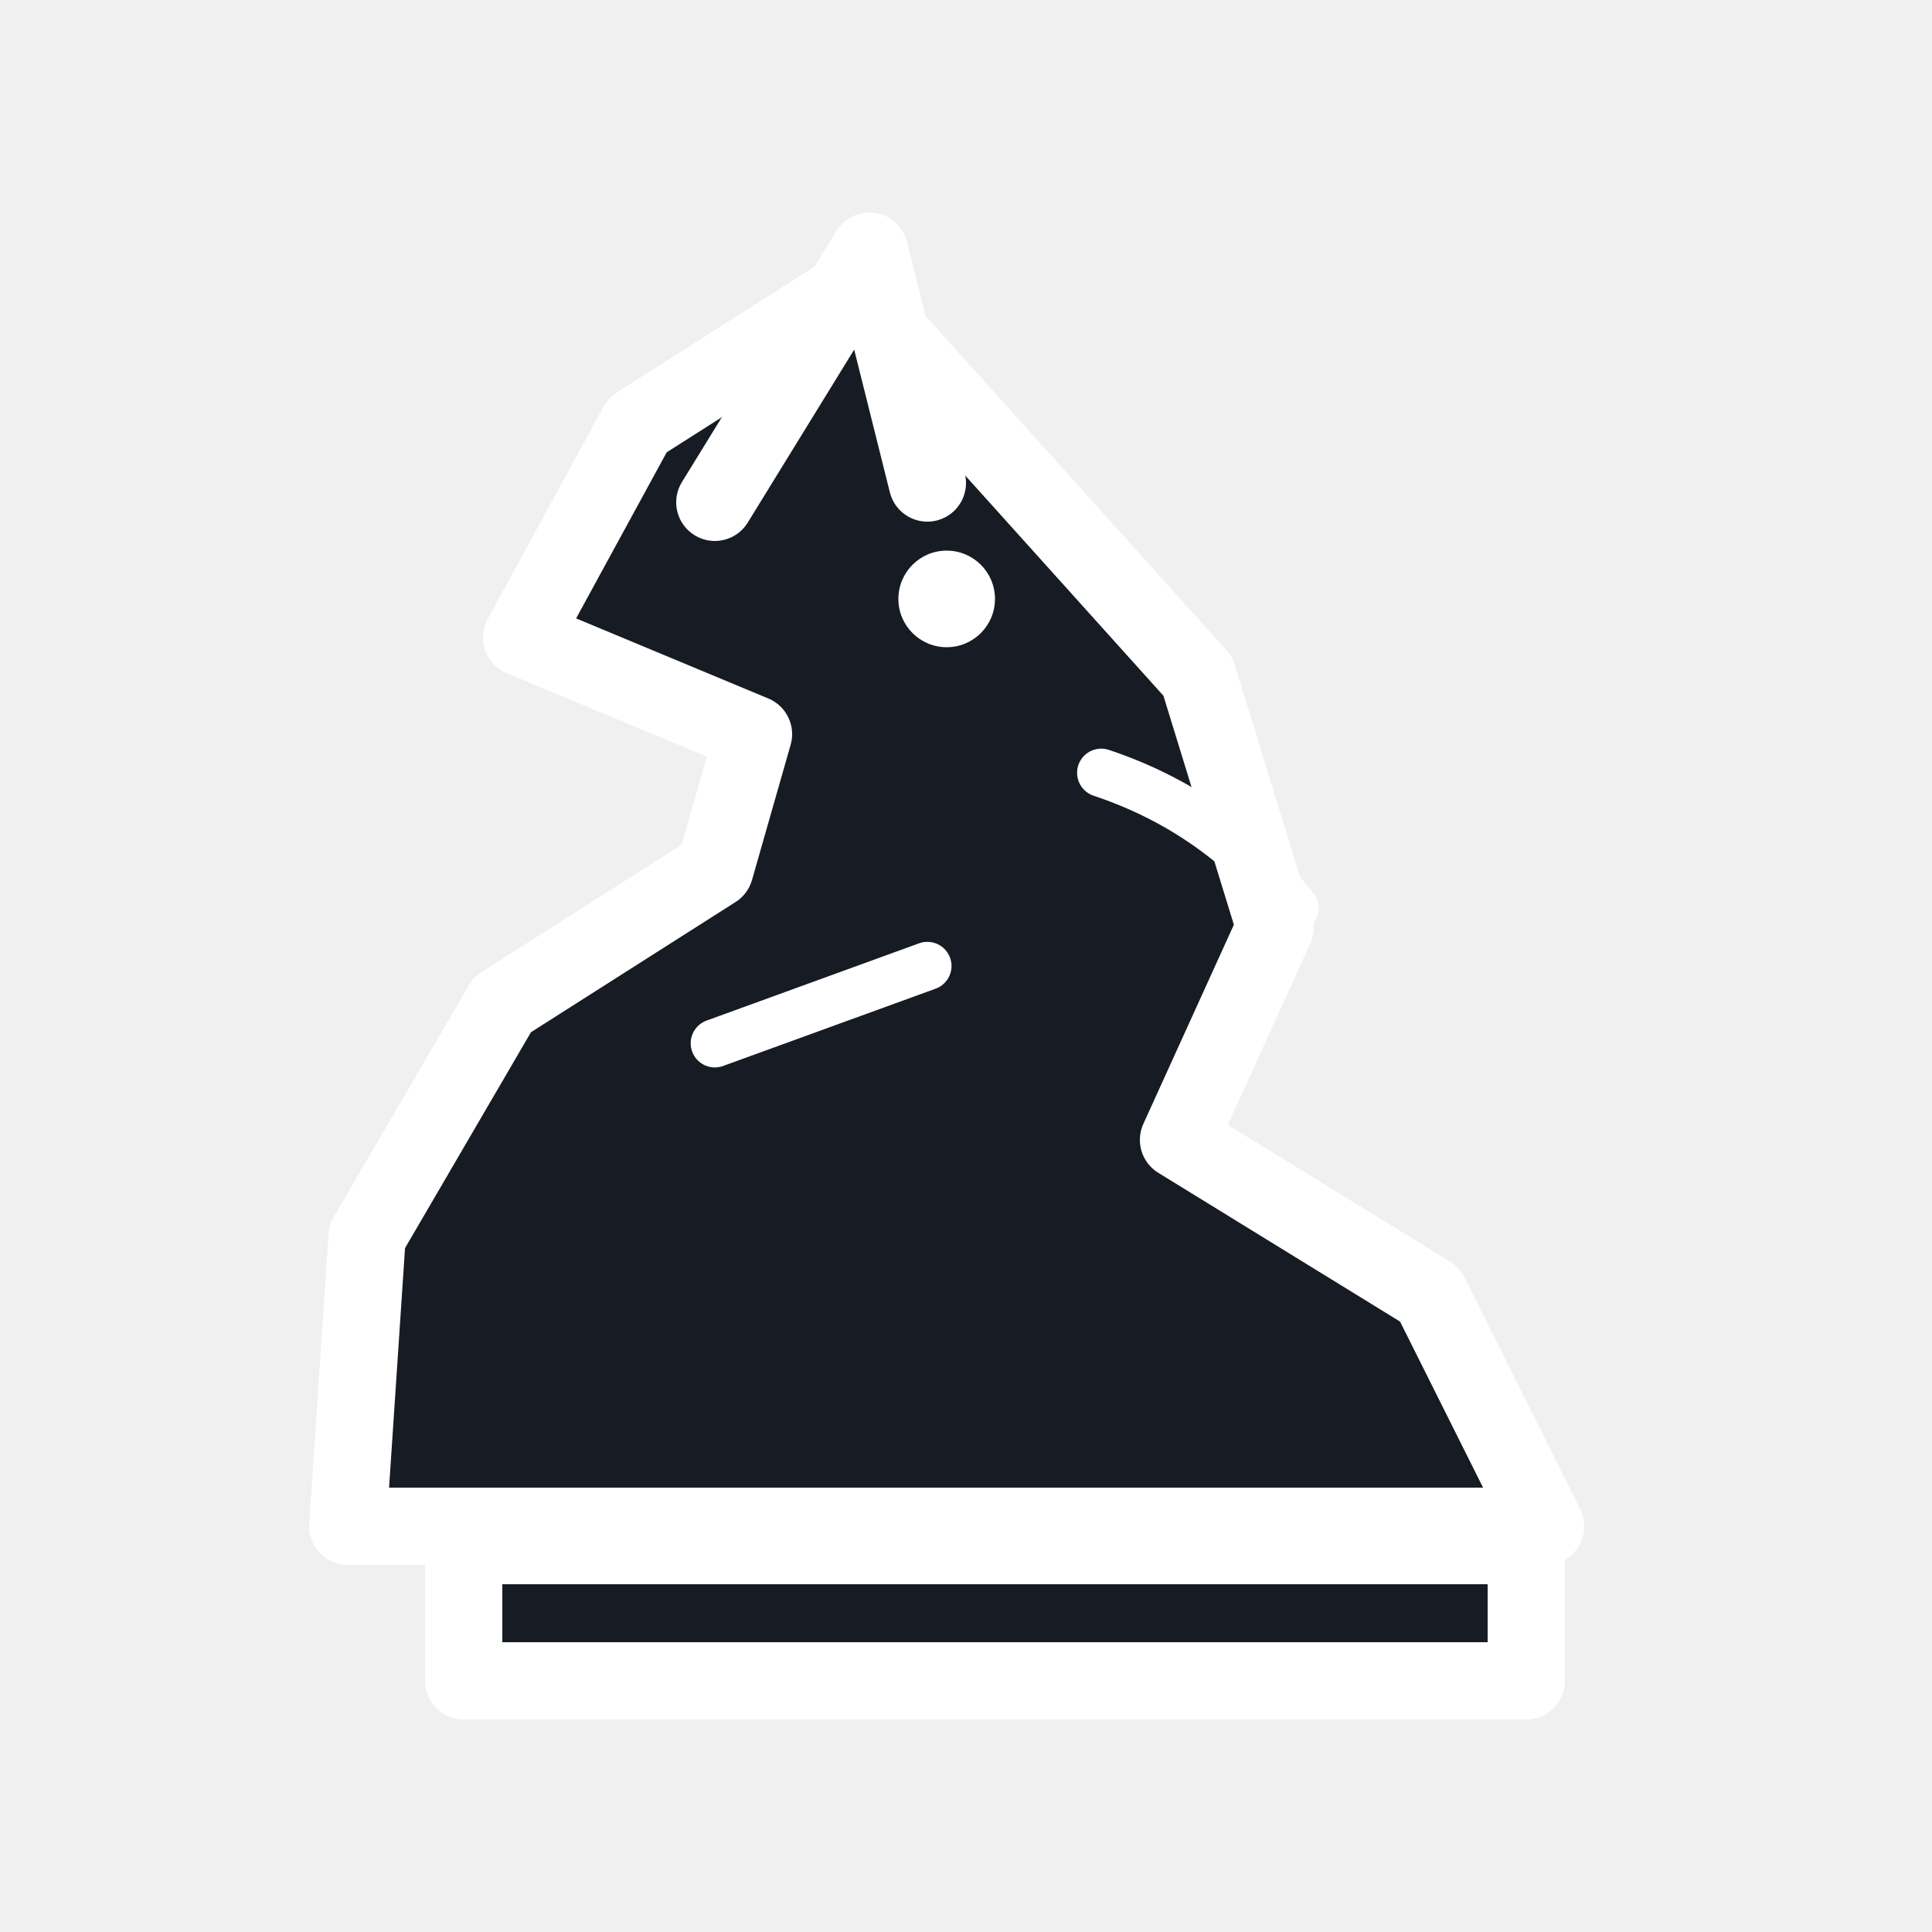
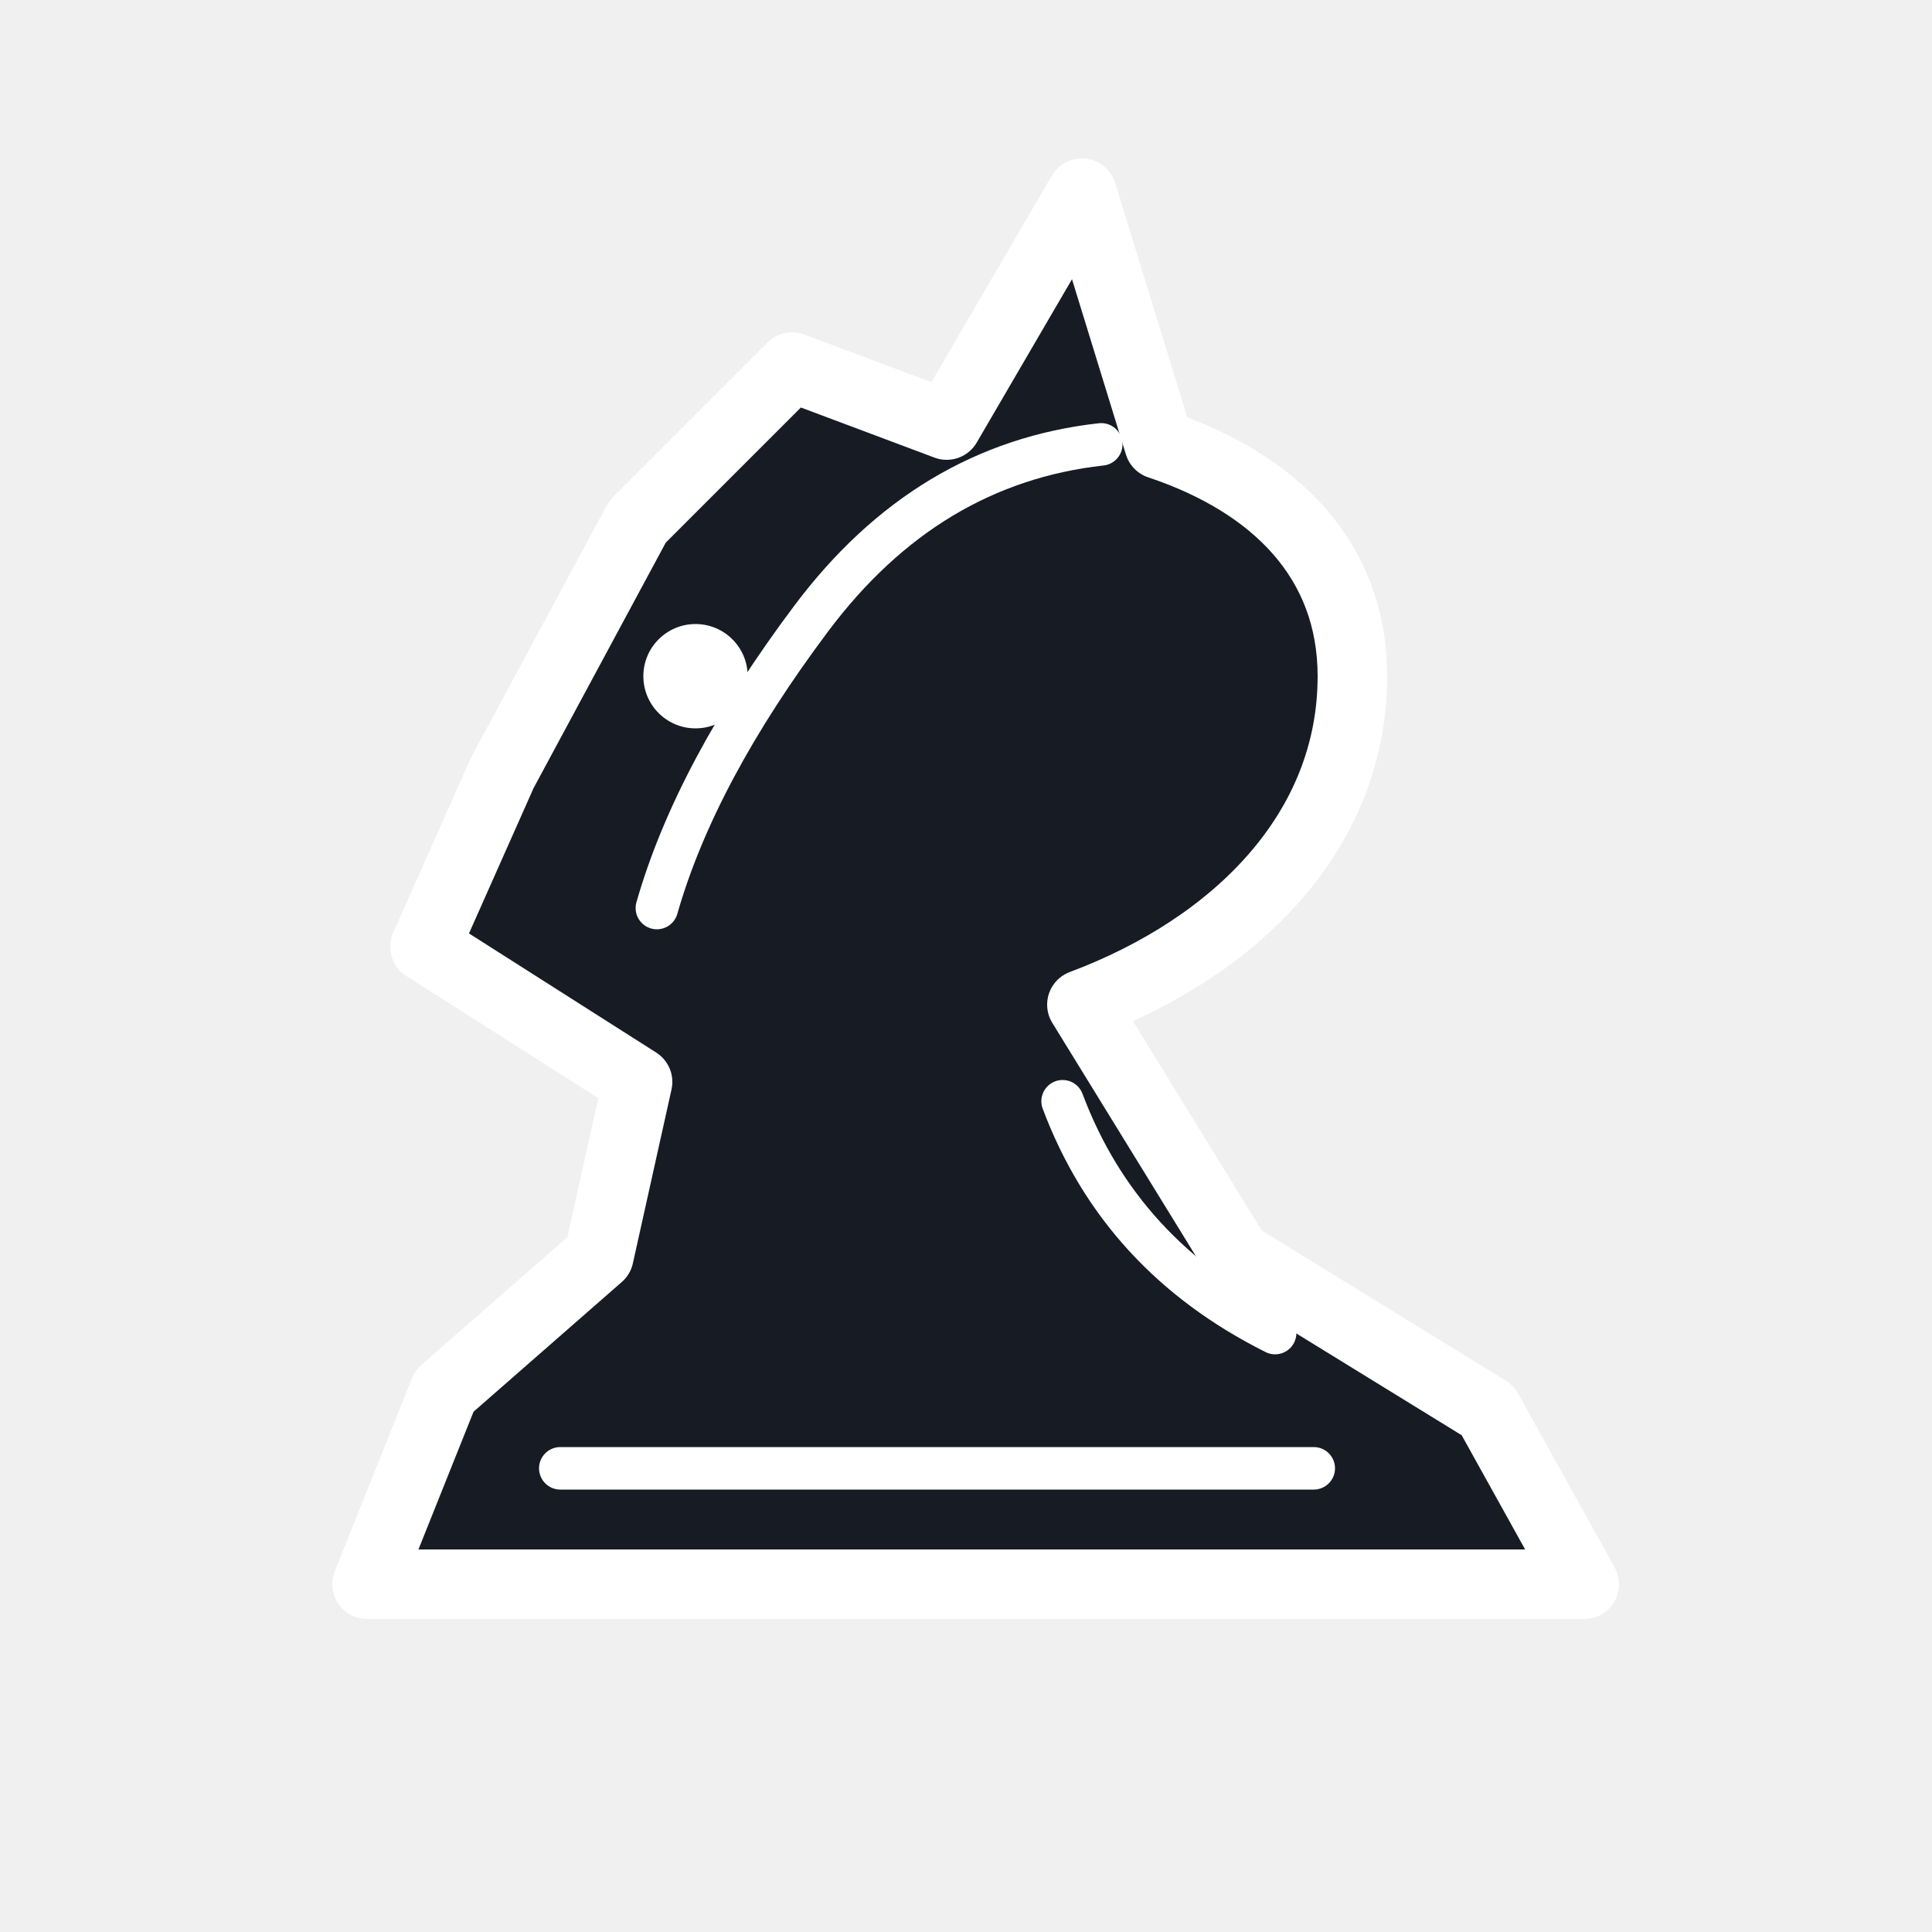
<svg xmlns="http://www.w3.org/2000/svg" viewBox="0 0 100 100" role="img" aria-label="Black Knight">
-   <g fill="#171b24" stroke="#ffffff" stroke-width="4" stroke-linejoin="round" stroke-linecap="round">
-     <path d="M22 79h58l-6-12-13-8 5-11-4-13-9-10-9-10-11 7-6 11 12 5-2 7-11 7-7 12-1 15z" />
-     <path d="M37 26l8-13 3 12M24 80h55v7H24z" />
-     <g fill="none" stroke="#ffffff" stroke-width="2.5" stroke-linejoin="round" stroke-linecap="round">
-       <circle cx="49" cy="31" r="2.5" fill="#ffffff" stroke="none" />
-       <path d="M57 40q6 2 10 7M37 54l11-4" />
-     </g>
+   <g stroke="#ffffff" stroke-linejoin="round" stroke-linecap="round">
+     <path fill="#171b24" stroke-width="3.6" d="M19 82h63l-5-9-13-8-8-13c8-3 14-9 14-17 0-6-4-10-10-12L56 10l-7 12-8-3-8 8-7 13-4 9 11 7-2 9-8 7z" />
+     <path fill="none" stroke-width="2.2" d="M57 23q-9 1-15 9t-8 15M55 57q3 8 11 12M29 76h39" />
+     <circle cx="36" cy="35" r="2.7" fill="#ffffff" stroke="none" />
  </g>
</svg>
